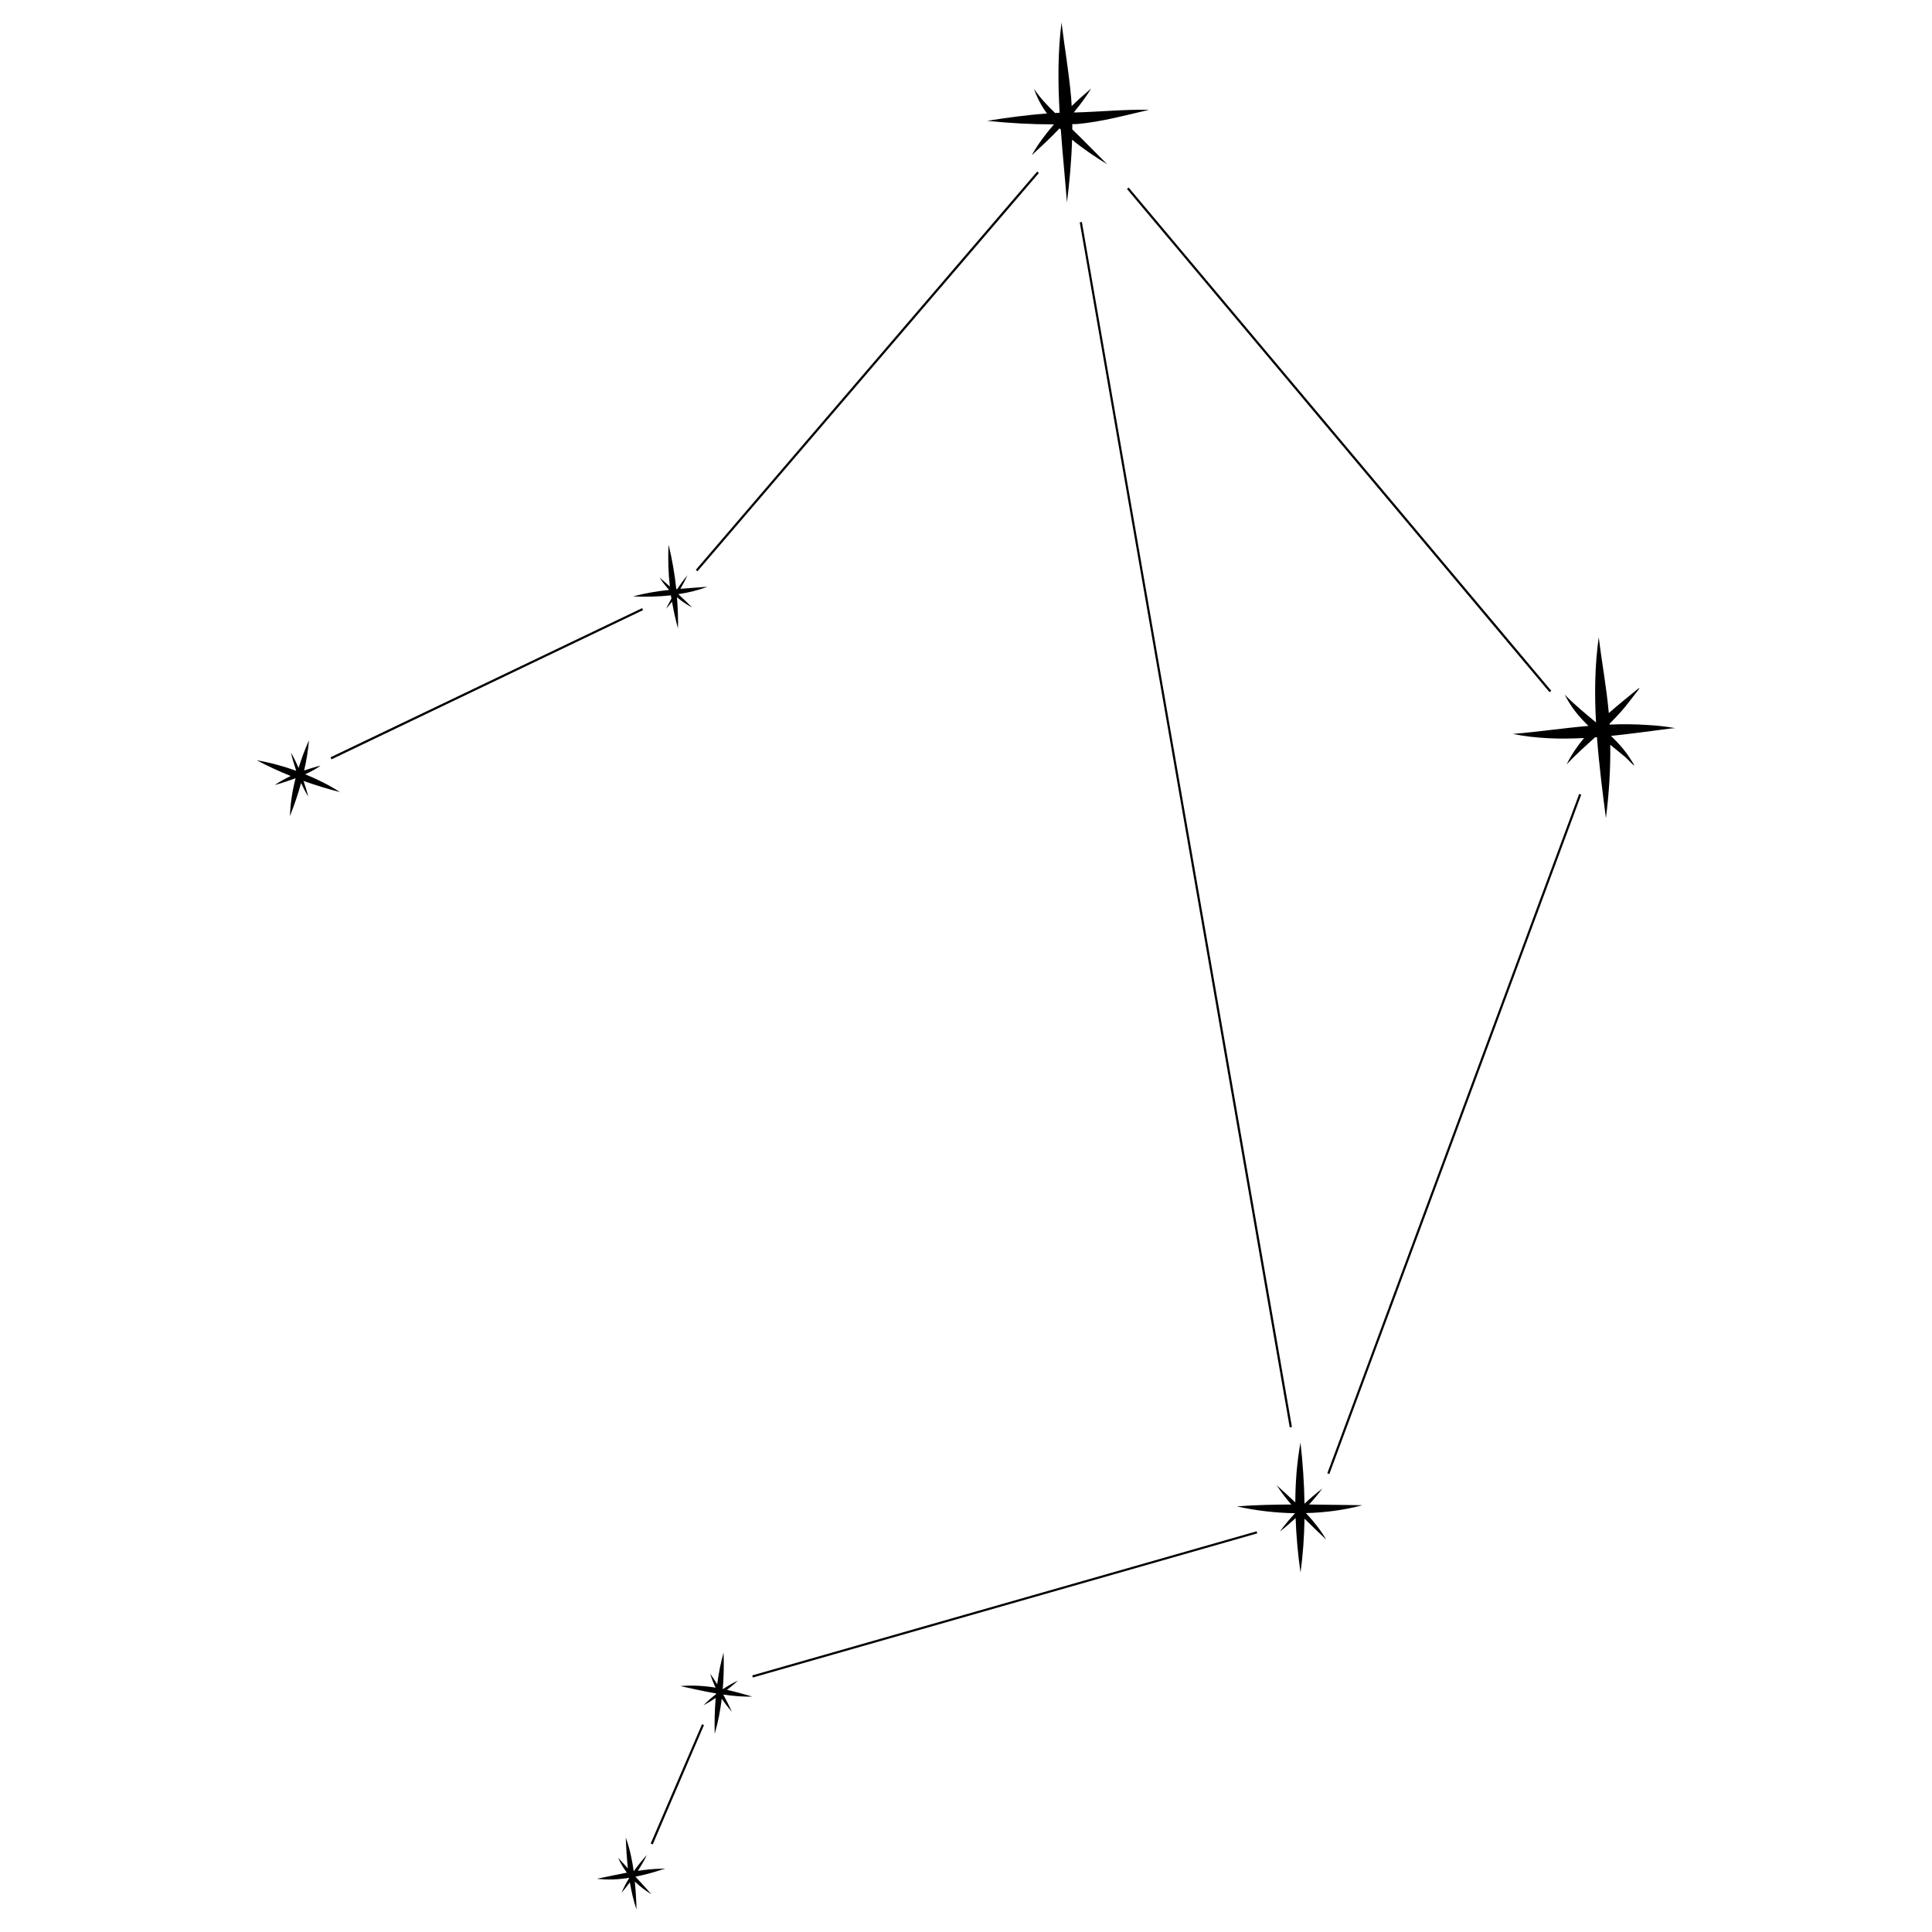
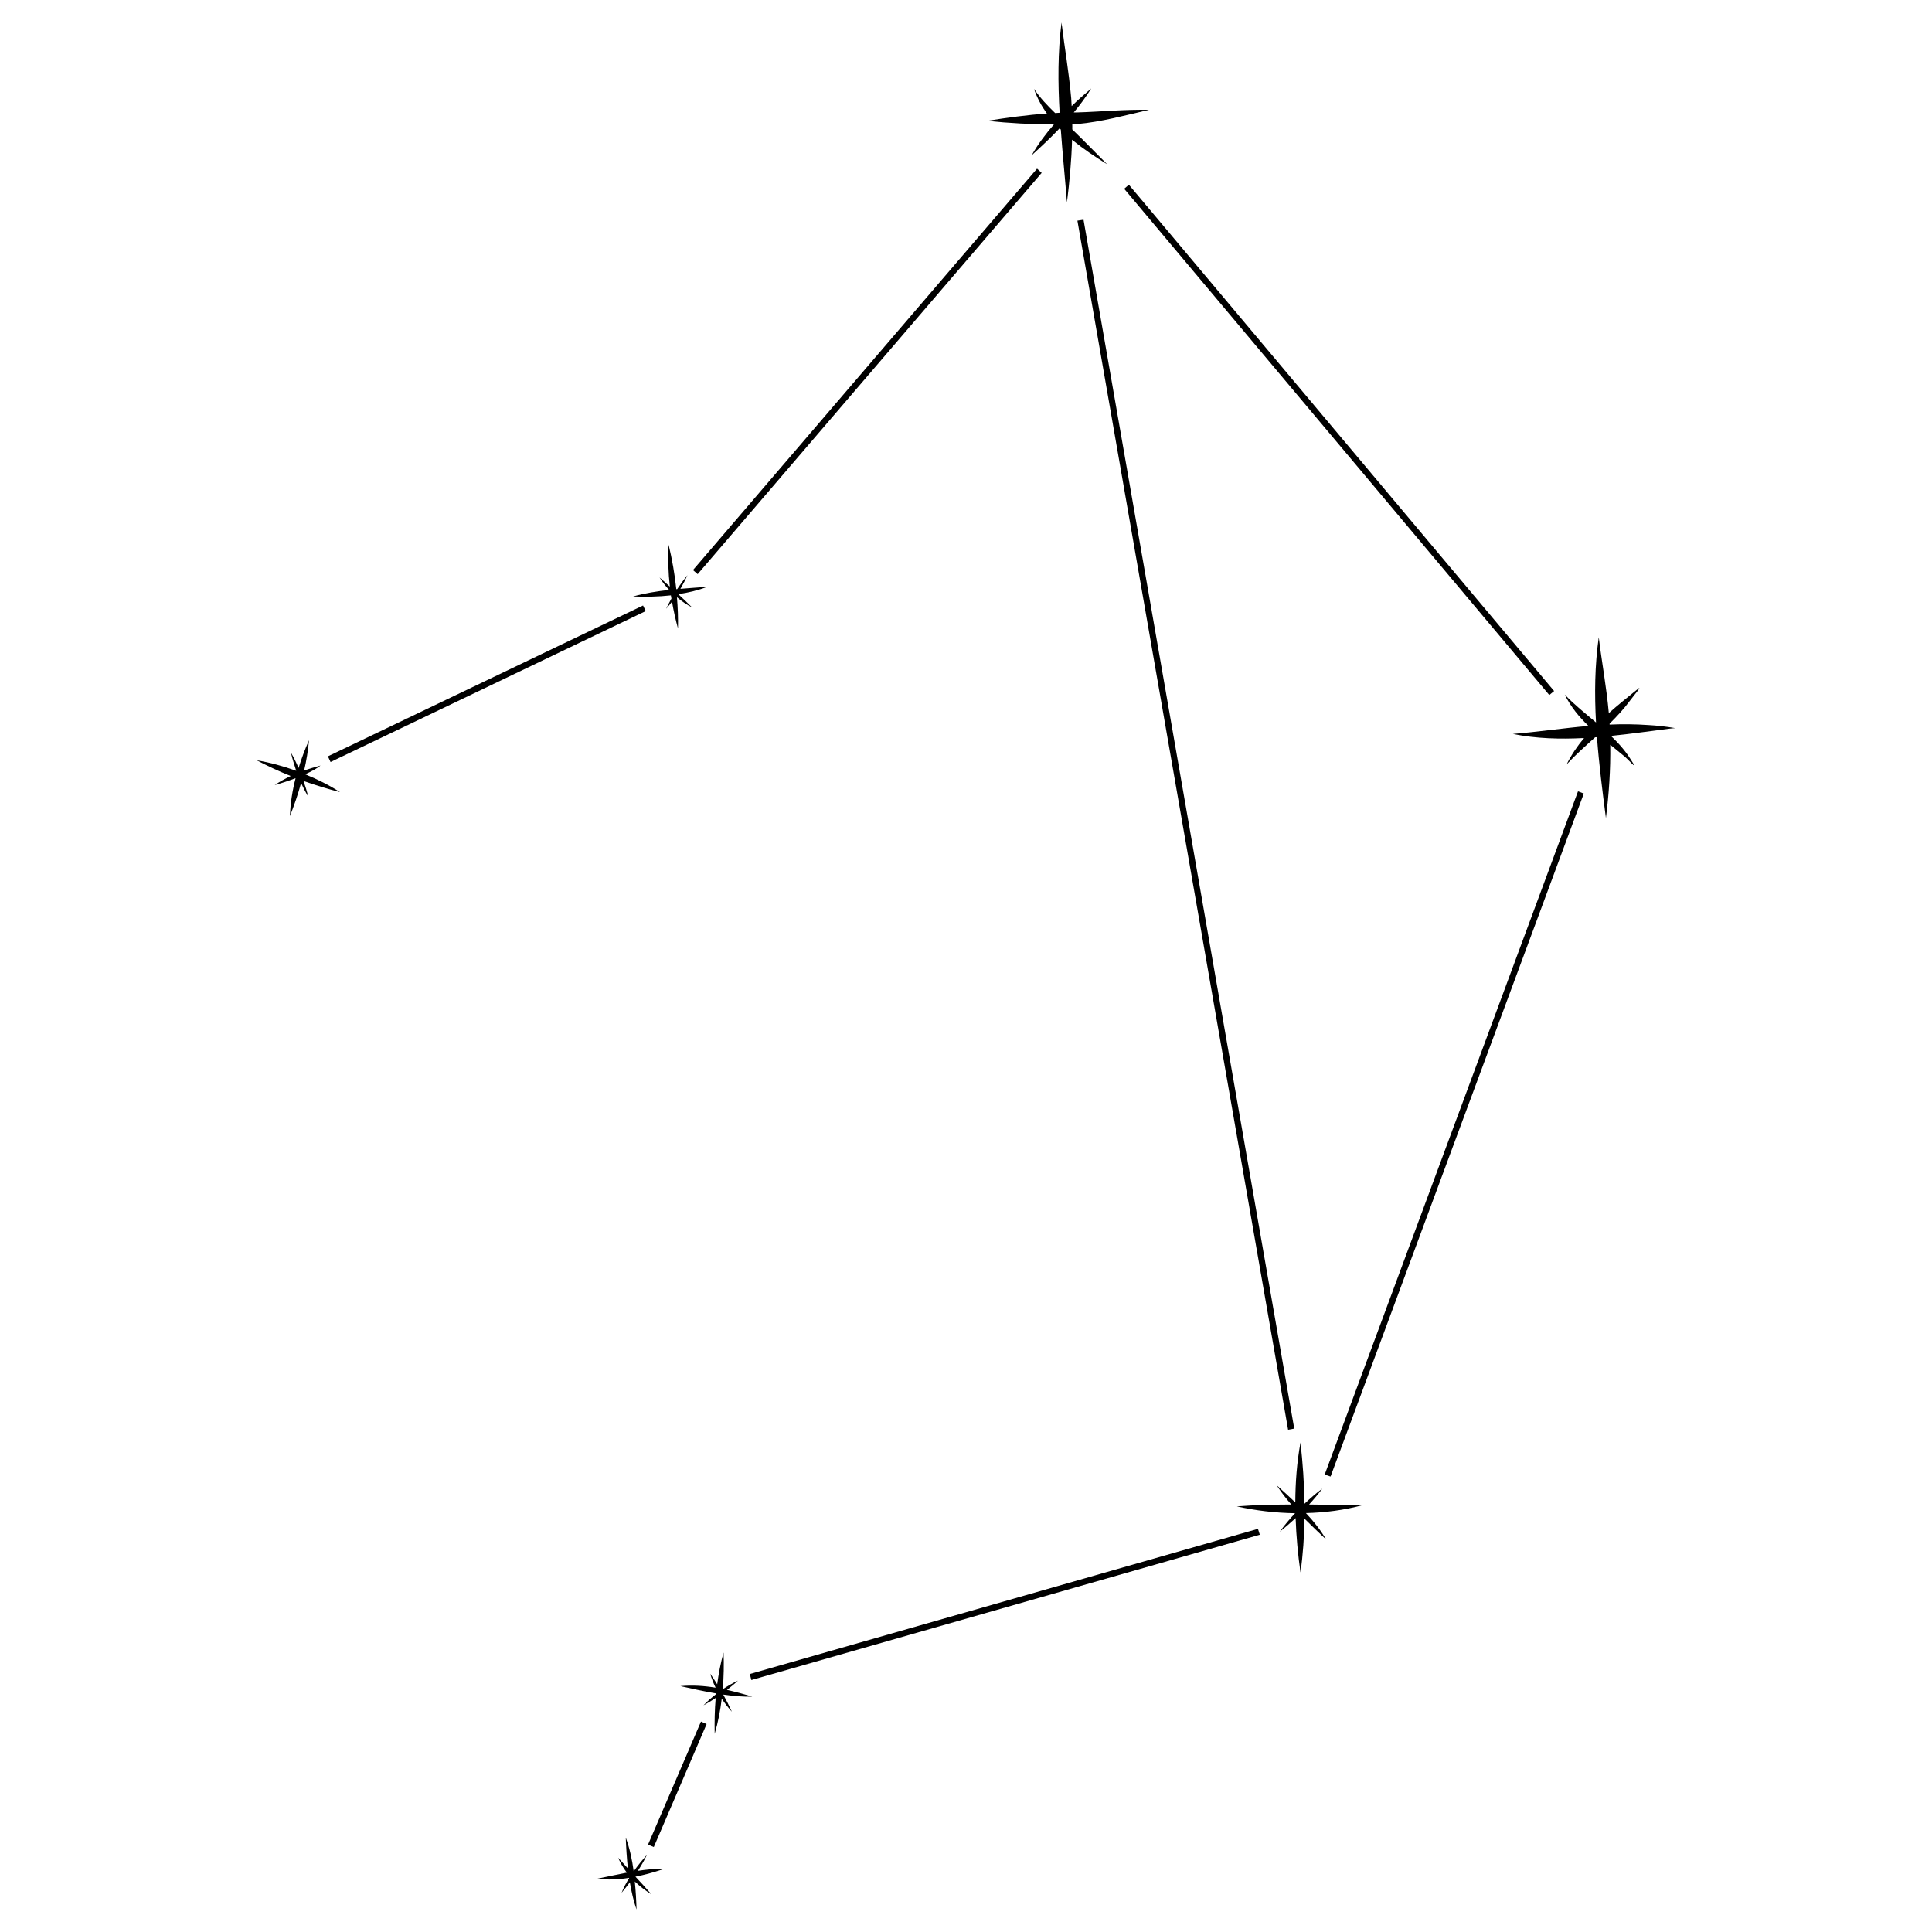
<svg xmlns="http://www.w3.org/2000/svg" width="128" zoomAndPan="magnify" viewBox="0 0 96 96" height="128" preserveAspectRatio="xMidYMid meet" version="1.0">
  <defs>
-     <clipPath id="f1d2f95b4b">
+     <clipPath id="15cd6b803b">
      <path d="M 49 1.117 L 58 1.117 L 58 11 L 49 11 Z M 49 1.117 " clip-rule="nonzero" />
    </clipPath>
-     <clipPath id="a185822d5b">
+     <clipPath id="f16b26f8bb">
      <path d="M 75 31 L 83.223 31 L 83.223 41 L 75 41 Z M 75 31 " clip-rule="nonzero" />
    </clipPath>
-     <clipPath id="13b7ef1a0f">
+     <clipPath id="678eb7cb1a">
      <path d="M 29 91 L 34 91 L 34 94.867 L 29 94.867 Z M 29 91 " clip-rule="nonzero" />
    </clipPath>
-     <clipPath id="46c286b2df">
+     <clipPath id="4293aebe6a">
      <path d="M 12.723 36 L 17 36 L 17 41 L 12.723 41 Z M 12.723 36 " clip-rule="nonzero" />
    </clipPath>
  </defs>
-   <g clip-path="url(#f1d2f95b4b)">
+   <g clip-path="url(#15cd6b803b)">
    <path fill="#000000" d="M 53.281 6.43 C 53.281 6.34 53.285 6.258 53.281 6.168 C 53.363 6.164 53.441 6.164 53.52 6.164 C 54.734 6.055 55.914 5.73 57.098 5.457 C 55.898 5.43 54.703 5.551 53.508 5.586 C 53.457 5.586 53.406 5.586 53.355 5.586 C 53.668 5.211 53.961 4.816 54.223 4.395 C 53.891 4.676 53.562 4.965 53.25 5.27 C 53.242 5.137 53.234 5 53.227 4.871 C 53.094 3.434 52.918 2.512 52.746 1.117 C 52.559 2.605 52.566 4.105 52.652 5.602 C 52.578 5.605 52.504 5.613 52.43 5.617 C 52.047 5.246 51.676 4.859 51.379 4.414 C 51.531 4.863 51.754 5.27 52.02 5.641 C 51.023 5.711 50.035 5.848 49.051 6.004 C 50.148 6.121 51.262 6.18 52.371 6.18 C 51.957 6.656 51.578 7.16 51.266 7.711 C 51.742 7.281 52.207 6.844 52.648 6.379 C 52.668 6.402 52.688 6.418 52.711 6.438 C 52.797 7.648 52.922 8.859 53.016 10.059 C 53.145 9.027 53.242 7.984 53.27 6.941 C 53.82 7.398 54.426 7.797 55.016 8.164 C 54.438 7.59 53.871 6.996 53.281 6.43 Z M 53.281 6.43 " fill-opacity="1" fill-rule="nonzero" />
  </g>
-   <g clip-path="url(#a185822d5b)">
+   <g clip-path="url(#f16b26f8bb)">
    <path fill="#000000" d="M 83.238 36.18 C 82.797 36.102 82.352 36.051 81.902 36.027 C 81.238 35.98 80.602 35.977 79.98 36.004 C 79.98 35.988 79.98 35.973 79.98 35.957 C 80.336 35.605 80.68 35.238 80.992 34.816 C 81.117 34.637 81.738 33.922 81.305 34.297 C 80.848 34.668 80.383 35.039 79.941 35.434 C 79.824 34.125 79.586 32.871 79.441 31.664 C 79.242 33.07 79.227 34.484 79.305 35.898 C 78.773 35.449 78.227 35.016 77.75 34.512 C 78.051 35.125 78.465 35.625 78.93 36.07 C 77.668 36.18 76.449 36.363 75.172 36.469 C 76.336 36.703 77.523 36.734 78.711 36.672 C 78.375 37.074 78.078 37.508 77.844 37.984 C 78.289 37.504 78.777 37.074 79.258 36.637 C 79.289 36.637 79.32 36.633 79.352 36.629 C 79.453 37.977 79.625 39.32 79.797 40.652 C 79.949 39.445 80.031 38.227 80.012 37.008 C 80.227 37.184 80.441 37.352 80.648 37.527 C 80.891 37.699 81.477 38.414 81.051 37.77 C 80.773 37.316 80.426 36.93 80.047 36.566 C 81.023 36.469 81.988 36.328 82.918 36.211 C 83.027 36.195 83.133 36.188 83.238 36.18 Z M 83.238 36.18 " fill-opacity="1" fill-rule="nonzero" />
  </g>
  <path fill="#000000" d="M 67.699 74.793 C 66.812 74.781 65.93 74.766 65.047 74.758 C 65.277 74.508 65.5 74.246 65.703 73.969 C 65.395 74.199 65.102 74.453 64.82 74.719 C 64.805 73.699 64.734 72.688 64.621 71.676 C 64.441 72.66 64.367 73.656 64.363 74.652 C 64.059 74.363 63.746 74.082 63.438 73.801 C 63.656 74.141 63.898 74.453 64.164 74.758 C 63.262 74.762 62.363 74.781 61.457 74.852 C 62.406 75.062 63.379 75.176 64.352 75.191 C 64.082 75.48 63.824 75.785 63.594 76.105 C 63.867 75.891 64.125 75.664 64.379 75.434 C 64.41 76.336 64.492 77.238 64.621 78.133 C 64.746 77.246 64.805 76.355 64.82 75.461 C 65.172 75.816 65.535 76.156 65.898 76.5 C 65.613 76.016 65.27 75.586 64.891 75.184 C 65.84 75.16 66.781 75.039 67.699 74.793 Z M 67.699 74.793 " fill-opacity="1" fill-rule="nonzero" />
  <path fill="#000000" d="M 37.379 84.301 C 36.957 84.176 36.539 84.062 36.121 83.969 C 36.309 83.824 36.496 83.672 36.668 83.508 C 36.41 83.629 36.168 83.77 35.93 83.926 C 35.926 83.926 35.918 83.922 35.914 83.922 C 35.965 83.324 35.977 82.715 35.953 82.113 C 35.809 82.629 35.707 83.16 35.637 83.691 C 35.527 83.512 35.41 83.336 35.289 83.164 C 35.359 83.402 35.449 83.637 35.559 83.859 C 34.988 83.766 34.41 83.727 33.809 83.781 C 34.402 83.914 35.004 84.047 35.582 84.145 C 35.582 84.16 35.578 84.168 35.578 84.184 C 35.359 84.352 35.148 84.535 34.957 84.734 C 35.164 84.625 35.367 84.5 35.562 84.371 C 35.512 84.965 35.5 85.559 35.512 86.152 C 35.68 85.582 35.793 84.996 35.863 84.406 C 36.016 84.633 36.184 84.852 36.367 85.055 C 36.234 84.762 36.09 84.48 35.938 84.203 C 36.449 84.273 36.938 84.32 37.379 84.301 Z M 37.379 84.301 " fill-opacity="1" fill-rule="nonzero" />
-   <g clip-path="url(#13b7ef1a0f)">
+   <g clip-path="url(#678eb7cb1a)">
    <path fill="#000000" d="M 32.91 92.855 C 32.488 92.859 32.09 92.902 31.695 92.961 C 31.859 92.707 32.016 92.441 32.145 92.168 C 31.914 92.426 31.691 92.699 31.488 92.984 C 31.41 92.414 31.293 91.852 31.094 91.309 C 31.113 91.82 31.145 92.332 31.199 92.84 C 31.039 92.664 30.875 92.488 30.715 92.309 C 30.828 92.578 30.977 92.824 31.148 93.051 C 30.668 93.141 30.18 93.25 29.664 93.355 C 30.199 93.418 30.73 93.395 31.258 93.309 C 31.258 93.316 31.262 93.32 31.262 93.324 C 31.117 93.555 30.988 93.797 30.887 94.051 C 31.027 93.883 31.164 93.711 31.297 93.531 C 31.375 93.992 31.477 94.445 31.629 94.887 C 31.617 94.422 31.59 93.957 31.543 93.492 C 31.793 93.73 32.07 93.945 32.367 94.125 C 32.109 93.828 31.844 93.539 31.574 93.25 C 32.016 93.164 32.449 93.047 32.871 92.906 C 33.004 92.863 33.164 92.84 32.91 92.855 Z M 32.91 92.855 " fill-opacity="1" fill-rule="nonzero" />
  </g>
  <path fill="#000000" d="M 33.703 29.523 C 34.199 29.449 34.684 29.336 35.148 29.156 C 34.703 29.191 34.258 29.219 33.809 29.258 C 33.938 29.039 34.055 28.816 34.16 28.582 C 33.977 28.801 33.809 29.031 33.648 29.273 C 33.637 29.273 33.621 29.273 33.605 29.273 C 33.527 28.531 33.398 27.793 33.223 27.066 C 33.184 27.758 33.207 28.457 33.285 29.148 C 33.117 28.996 32.949 28.844 32.773 28.695 C 32.91 28.914 33.07 29.121 33.25 29.312 C 32.645 29.379 32.047 29.473 31.457 29.637 C 32.082 29.66 32.715 29.652 33.336 29.582 C 33.344 29.637 33.355 29.688 33.363 29.742 C 33.27 29.906 33.184 30.078 33.102 30.246 C 33.203 30.133 33.301 30.016 33.391 29.895 C 33.469 30.344 33.566 30.785 33.688 31.227 C 33.699 30.707 33.68 30.195 33.637 29.676 C 33.871 29.875 34.125 30.047 34.387 30.18 C 34.164 29.957 33.938 29.738 33.703 29.523 Z M 33.703 29.523 " fill-opacity="1" fill-rule="nonzero" />
-   <g clip-path="url(#46c286b2df)">
+   <g clip-path="url(#4293aebe6a)">
    <path fill="#000000" d="M 16.895 39.359 C 16.348 39.008 15.766 38.719 15.164 38.473 C 15.48 38.332 15.758 38.18 15.926 38.039 C 15.652 38.113 15.379 38.195 15.113 38.285 C 15.227 37.793 15.309 37.289 15.355 36.781 C 15.152 37.227 14.984 37.688 14.836 38.16 C 14.723 37.898 14.602 37.645 14.457 37.398 C 14.527 37.703 14.621 38.004 14.719 38.301 C 14.082 38.07 13.426 37.891 12.754 37.777 C 13.305 38.066 13.867 38.328 14.445 38.559 C 14.172 38.691 13.902 38.836 13.652 39.008 C 13.953 38.926 14.324 38.805 14.688 38.668 C 14.527 39.281 14.43 39.914 14.406 40.551 C 14.621 40.012 14.809 39.465 14.961 38.906 C 15.066 39.137 15.184 39.367 15.32 39.586 C 15.25 39.32 15.172 39.062 15.082 38.805 C 15.68 39.016 16.285 39.203 16.895 39.359 Z M 16.895 39.359 " fill-opacity="1" fill-rule="nonzero" />
  </g>
-   <path fill="#000000" d="M 34.98 85.719 L 32.434 91.648 L 32.332 91.605 L 34.883 85.676 Z M 34.98 85.719 " fill-opacity="1" fill-rule="nonzero" />
-   <path fill="#000000" d="M 62.473 76.191 L 37.406 83.355 L 37.379 83.25 L 62.441 76.09 Z M 62.473 76.191 " fill-opacity="1" fill-rule="nonzero" />
-   <path fill="#000000" d="M 78.57 39.488 L 66.055 73.242 L 65.953 73.207 L 78.469 39.449 Z M 78.57 39.488 " fill-opacity="1" fill-rule="nonzero" />
-   <path fill="#000000" d="M 53.758 11.031 L 64.195 70.906 L 64.086 70.926 L 53.652 11.047 Z M 53.758 11.031 " fill-opacity="1" fill-rule="nonzero" />
-   <path fill="#000000" d="M 56.082 9.32 L 77.082 34.324 L 76.996 34.395 L 56 9.391 Z M 56.082 9.32 " fill-opacity="1" fill-rule="nonzero" />
-   <path fill="#000000" d="M 34.574 28.316 L 51.539 8.523 L 51.621 8.598 L 34.656 28.387 Z M 34.574 28.316 " fill-opacity="1" fill-rule="nonzero" />
-   <path fill="#000000" d="M 16.426 37.629 L 31.906 30.219 L 31.953 30.316 L 16.473 37.73 Z M 16.426 37.629 " fill-opacity="1" fill-rule="nonzero" />
+   <path stroke-linecap="butt" transform="matrix(1, 0, 0, 1, 0.0000005, 0.000002)" fill-opacity="1" fill="#000000" fill-rule="nonzero" stroke-linejoin="miter" d="M 34.98 85.719 L 32.434 91.648 L 32.332 91.605 L 34.883 85.676 Z M 34.98 85.719 " stroke="#000000" stroke-width="0.2" stroke-opacity="1" stroke-miterlimit="4" />
+   <path stroke-linecap="butt" transform="matrix(1, 0, 0, 1, 0.0000005, 0.000002)" fill-opacity="1" fill="#000000" fill-rule="nonzero" stroke-linejoin="miter" d="M 62.473 76.191 L 37.406 83.355 L 37.379 83.25 L 62.441 76.09 Z M 62.473 76.191 " stroke="#000000" stroke-width="0.2" stroke-opacity="1" stroke-miterlimit="4" />
+   <path stroke-linecap="butt" transform="matrix(1, 0, 0, 1, 0.0000005, 0.000002)" fill-opacity="1" fill="#000000" fill-rule="nonzero" stroke-linejoin="miter" d="M 78.57 39.488 L 66.055 73.242 L 65.953 73.207 L 78.469 39.449 Z M 78.57 39.488 " stroke="#000000" stroke-width="0.2" stroke-opacity="1" stroke-miterlimit="4" />
+   <path stroke-linecap="butt" transform="matrix(1, 0, 0, 1, 0.0000005, 0.000002)" fill-opacity="1" fill="#000000" fill-rule="nonzero" stroke-linejoin="miter" d="M 53.758 11.031 L 64.195 70.906 L 64.086 70.926 L 53.652 11.047 Z M 53.758 11.031 " stroke="#000000" stroke-width="0.2" stroke-opacity="1" stroke-miterlimit="4" />
+   <path stroke-linecap="butt" transform="matrix(1, 0, 0, 1, 0.0000005, 0.000002)" fill-opacity="1" fill="#000000" fill-rule="nonzero" stroke-linejoin="miter" d="M 56.082 9.32 L 77.082 34.324 L 76.996 34.395 L 56 9.391 Z M 56.082 9.32 " stroke="#000000" stroke-width="0.2" stroke-opacity="1" stroke-miterlimit="4" />
+   <path stroke-linecap="butt" transform="matrix(1, 0, 0, 1, 0.0000005, 0.000002)" fill-opacity="1" fill="#000000" fill-rule="nonzero" stroke-linejoin="miter" d="M 34.574 28.316 L 51.539 8.523 L 51.621 8.598 L 34.656 28.387 Z M 34.574 28.316 " stroke="#000000" stroke-width="0.2" stroke-opacity="1" stroke-miterlimit="4" />
+   <path stroke-linecap="butt" transform="matrix(1, 0, 0, 1, 0.0000005, 0.000002)" fill-opacity="1" fill="#000000" fill-rule="nonzero" stroke-linejoin="miter" d="M 16.426 37.629 L 31.906 30.219 L 31.953 30.316 L 16.473 37.73 Z M 16.426 37.629 " stroke="#000000" stroke-width="0.2" stroke-opacity="1" stroke-miterlimit="4" />
</svg>
